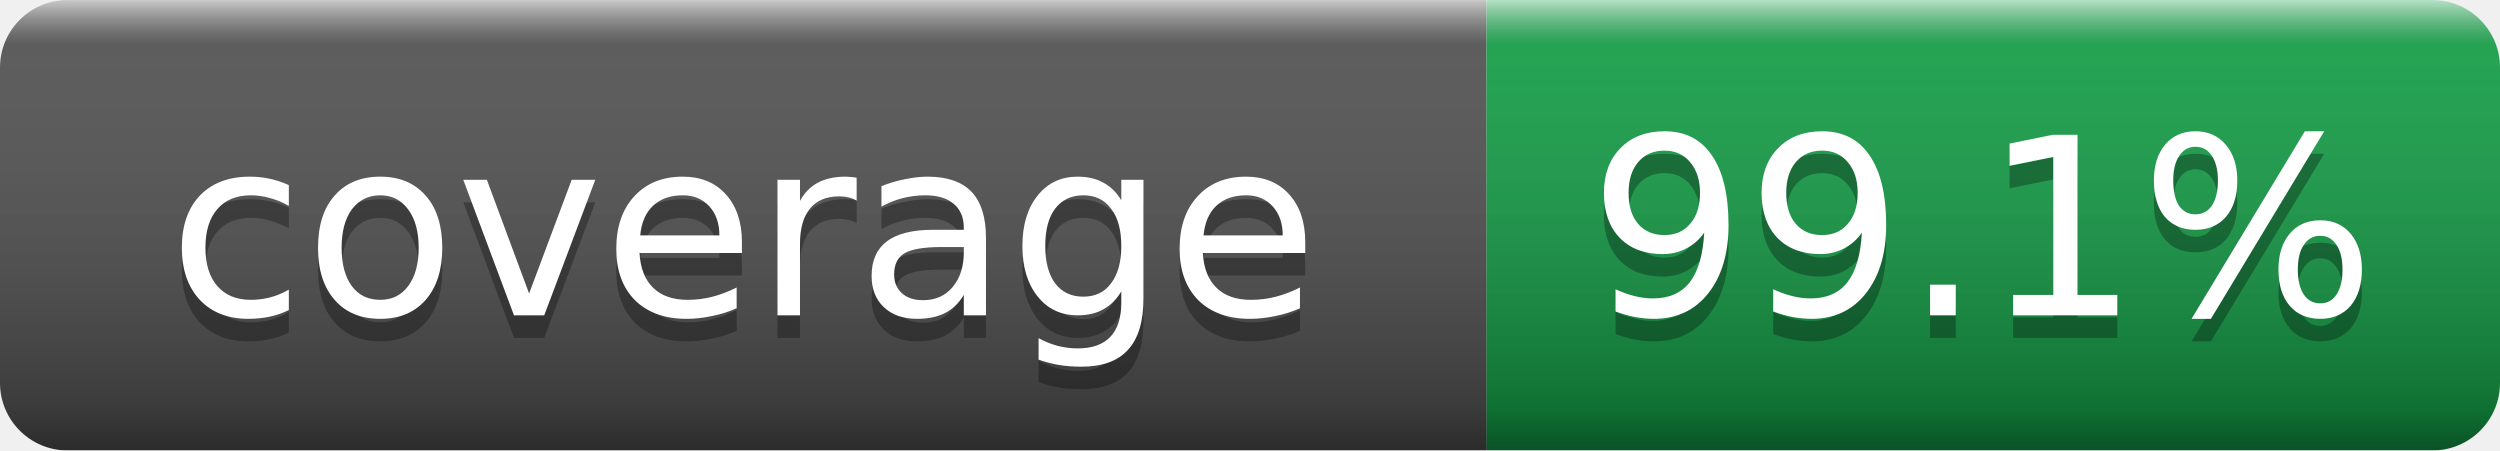
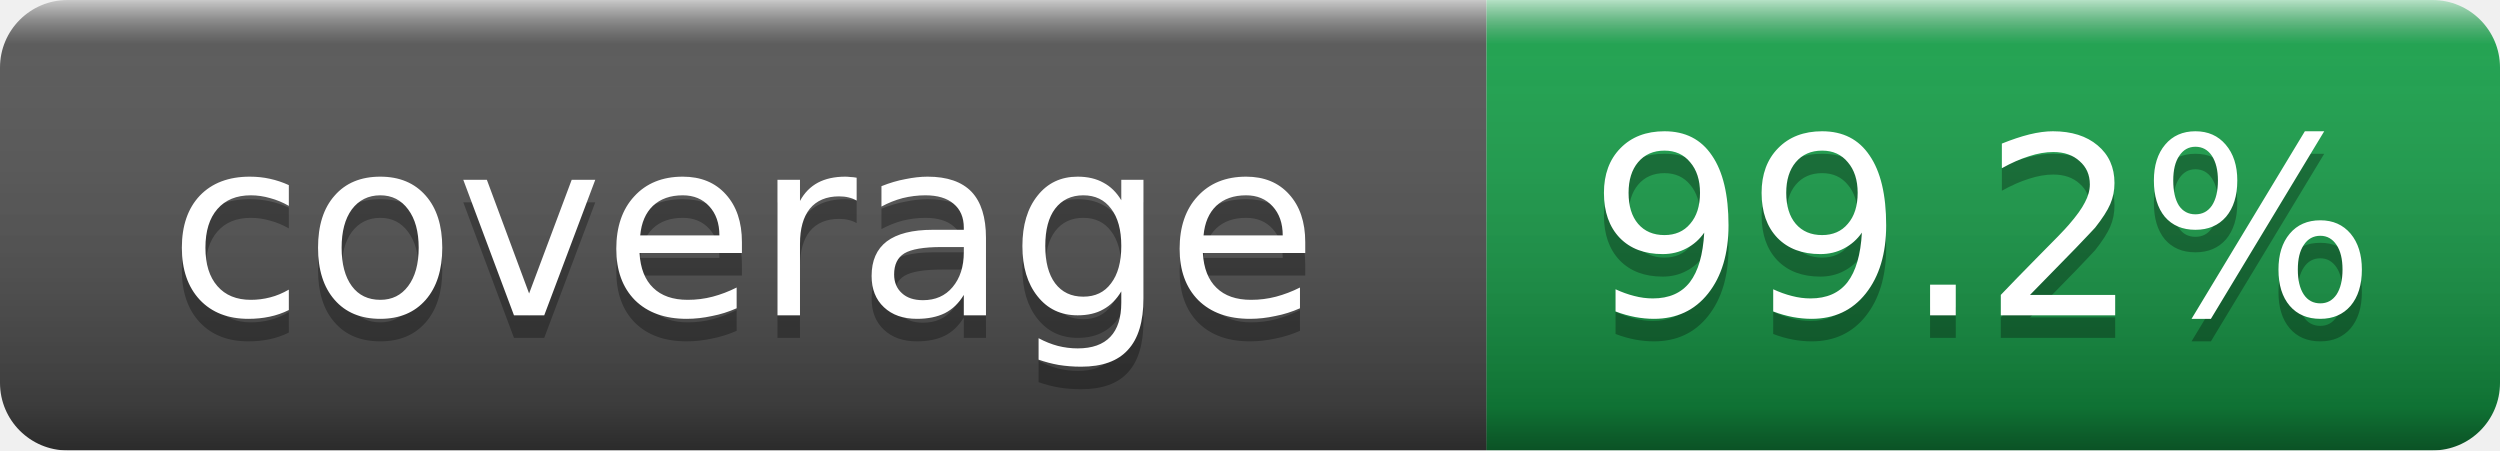
- <svg xmlns="http://www.w3.org/2000/svg" width="111" height="20" role="img" aria-label="coverage: 99.1%">
+ <svg xmlns="http://www.w3.org/2000/svg" width="111" height="20" role="img" aria-label="coverage: 99.2%">
  <linearGradient id="smooth" x2="0" y2="100%">
    <stop offset="0" stop-color="#fff" stop-opacity=".7" />
    <stop offset=".1" stop-color="#aaa" stop-opacity=".1" />
    <stop offset=".9" stop-color="#000" stop-opacity=".3" />
    <stop offset="1" stop-color="#000" stop-opacity=".5" />
  </linearGradient>
  <mask id="round">
    <rect width="111" height="20" rx="3" fill="#fff" />
  </mask>
  <g mask="url(#round)">
    <rect width="66" height="20" fill="#555" />
    <rect x="66" width="45" height="20" fill="#16a34a" />
    <rect width="111" height="20" fill="url(#smooth)" />
  </g>
  <g fill="#fff" text-anchor="middle" font-family="Verdana,Geneva,DejaVu Sans,sans-serif" font-size="11">
    <text x="33" y="15" fill="#010101" fill-opacity=".3">coverage</text>
    <text x="33" y="14">coverage</text>
-     <text x="88" y="15" fill="#010101" fill-opacity=".3">99.1%</text>
-     <text x="88" y="14">99.1%</text>
+     <text x="88" y="15" fill="#010101" fill-opacity=".3">99.2%</text>
+     <text x="88" y="14">99.2%</text>
  </g>
</svg>
